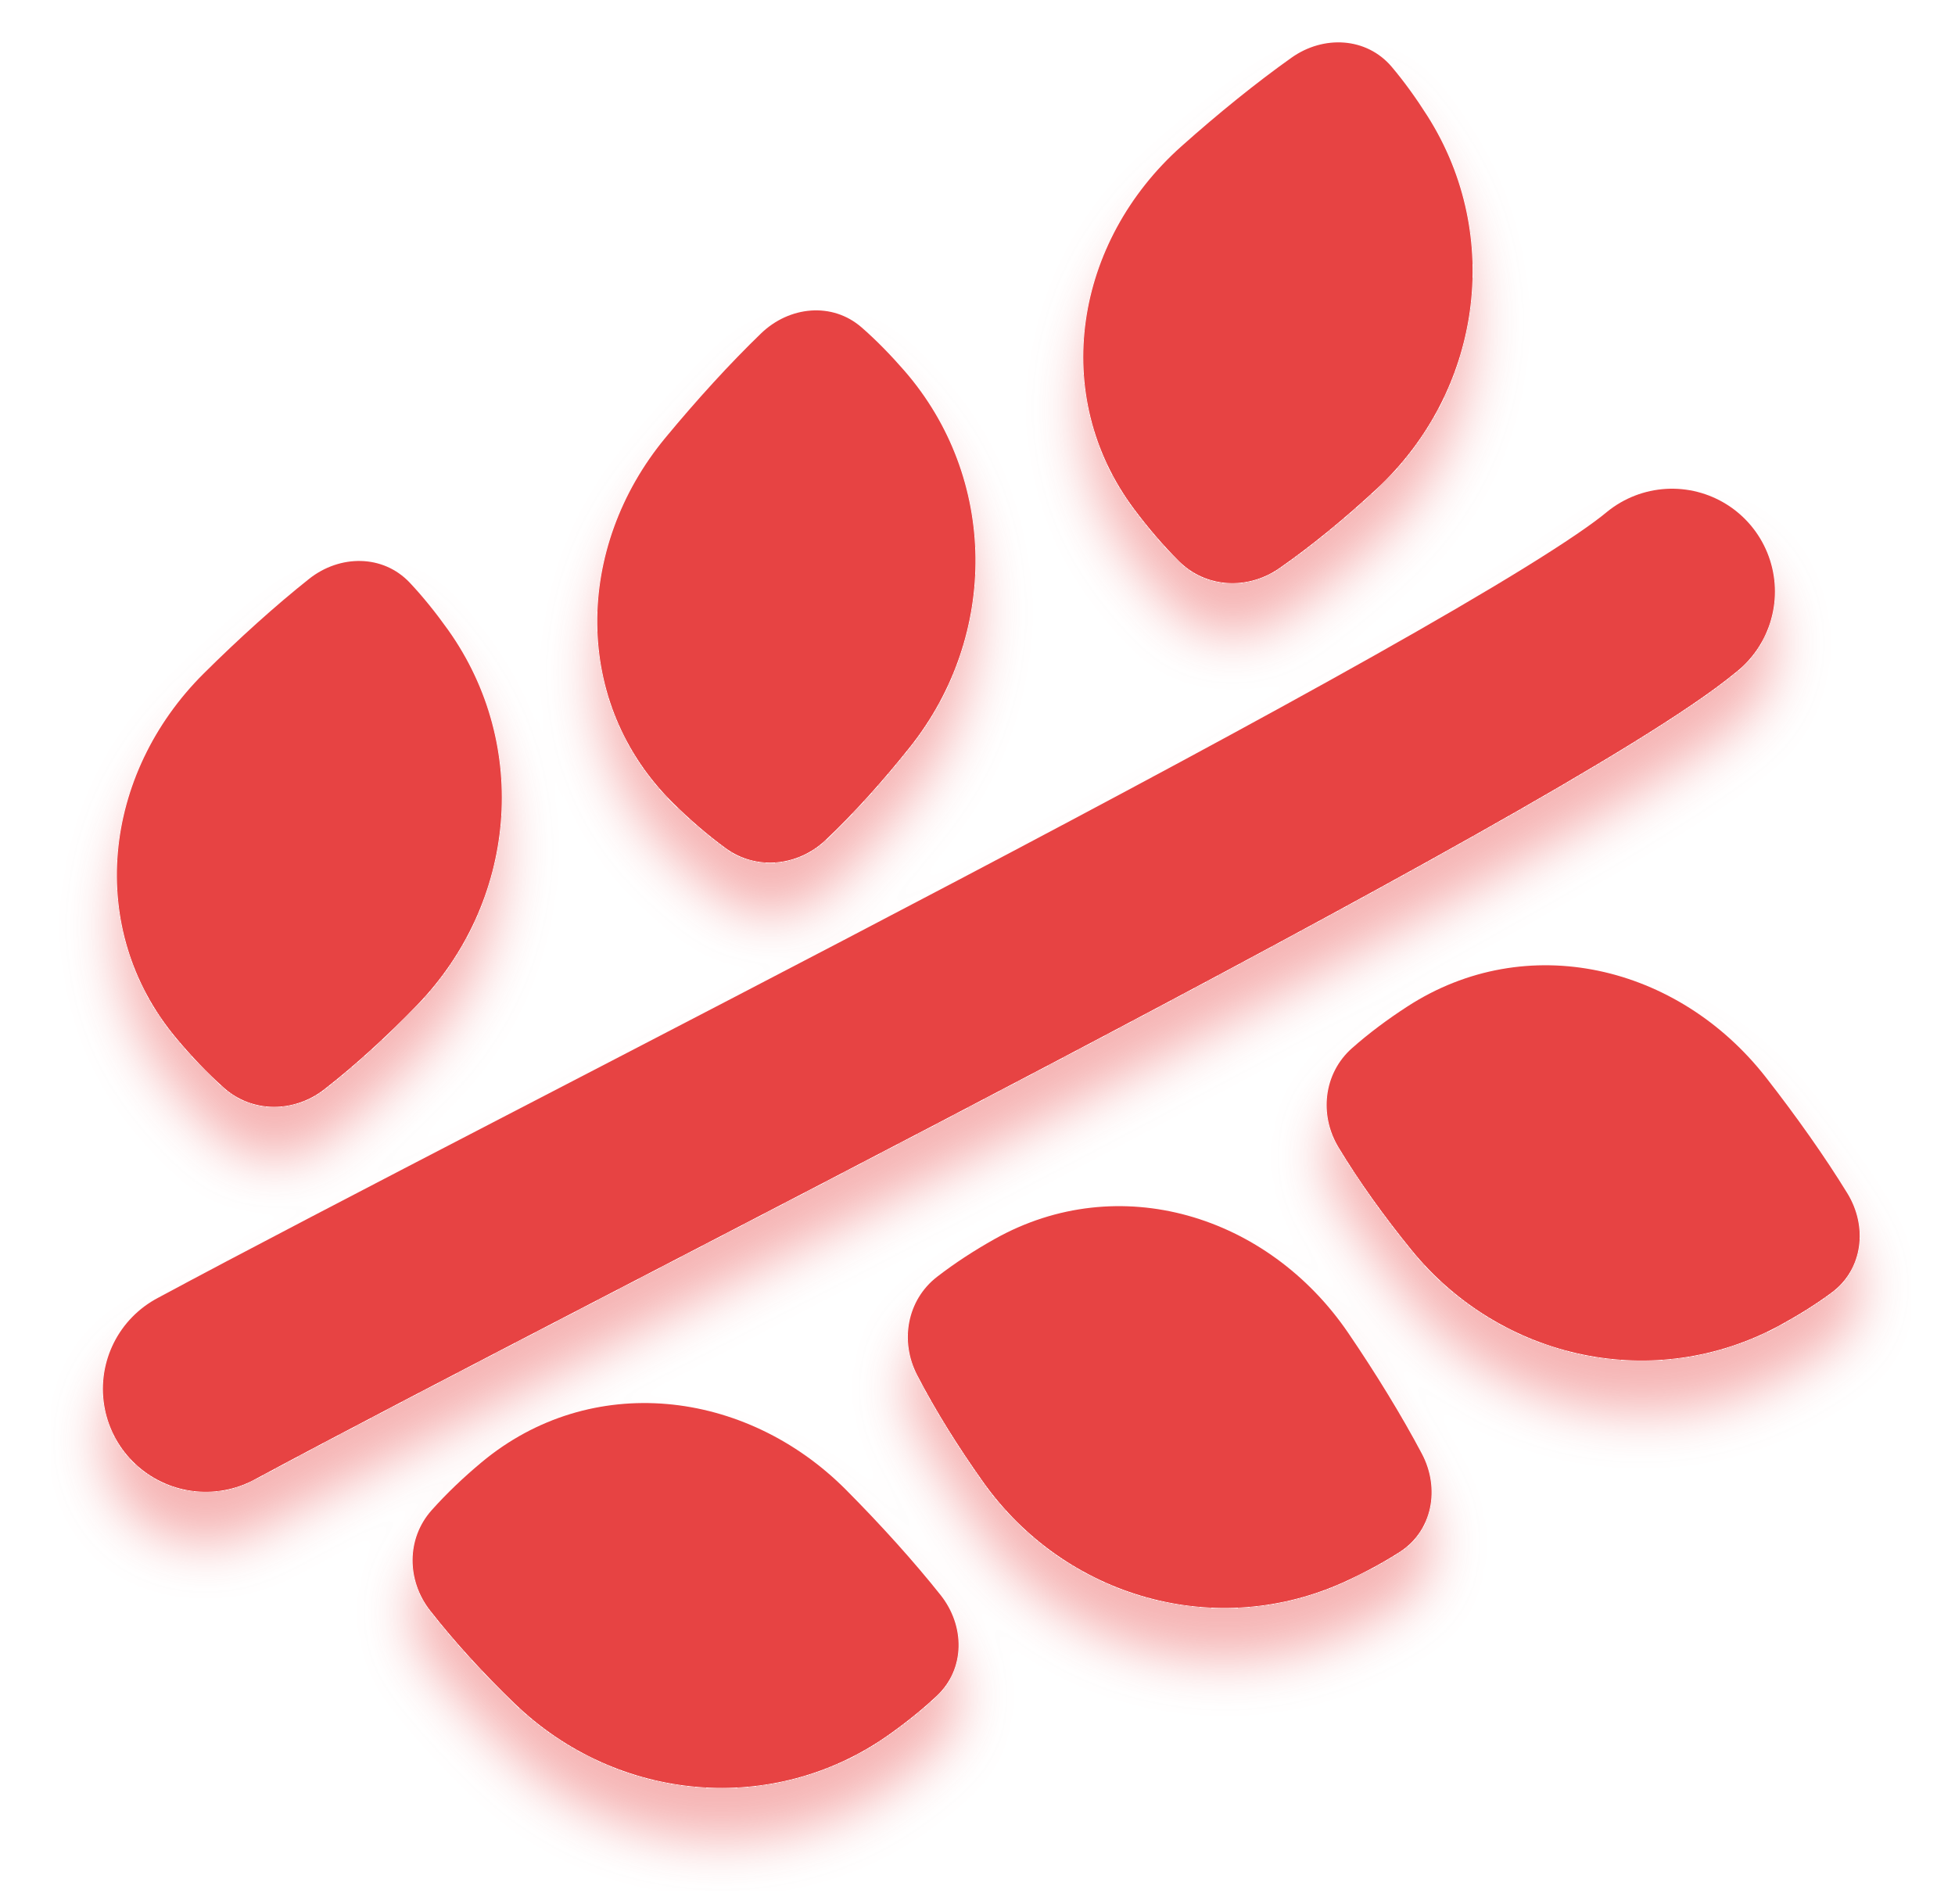
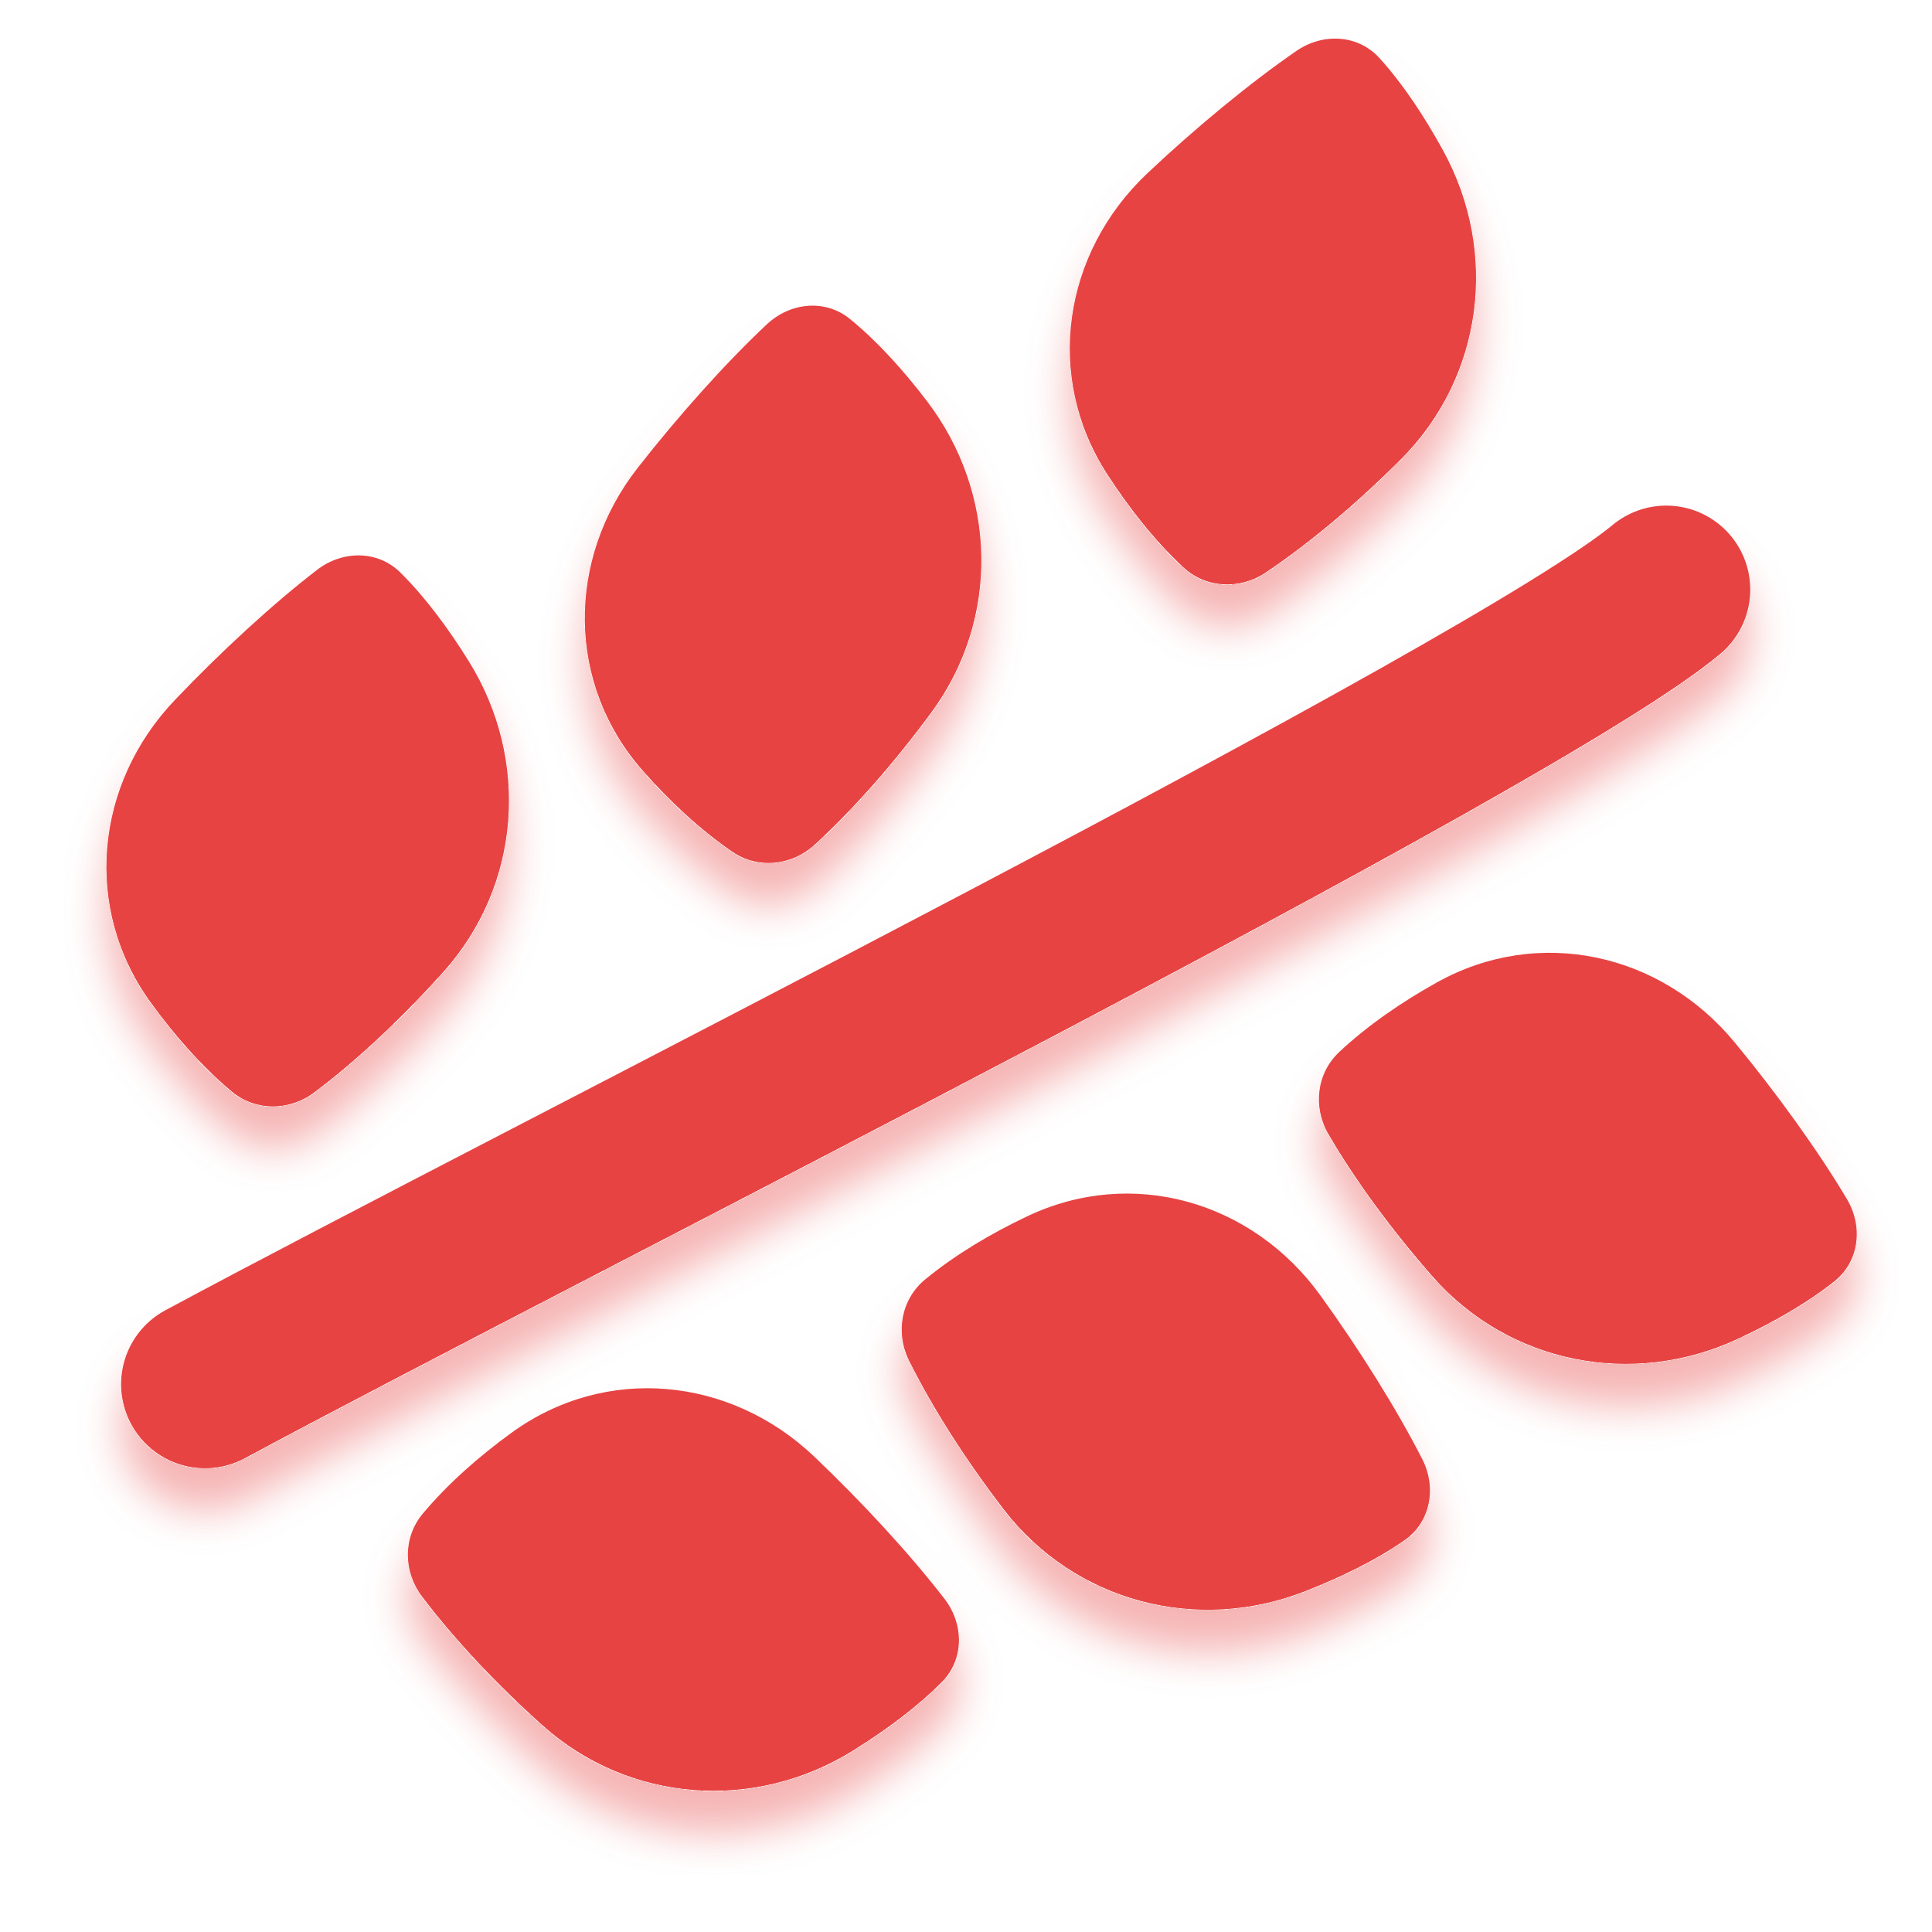
- <svg xmlns="http://www.w3.org/2000/svg" width="38" height="37" viewBox="0 0 38 37" fill="none">
-   <g filter="url(#filter0_d_737_26)">
-     <path d="M4 27C10.5 23.5 29.5 14 32.5 11.5" stroke="#E74343" stroke-width="4" stroke-linecap="round" />
-     <path d="M8.109 19.536C10.035 17.545 10.316 14.498 8.708 12.242C8.473 11.913 8.225 11.603 7.965 11.327C7.443 10.774 6.605 10.78 6.009 11.252C5.359 11.768 4.642 12.414 3.961 13.091C1.996 15.044 1.651 18.054 3.426 20.18C3.715 20.526 4.025 20.853 4.353 21.146C4.905 21.638 5.718 21.631 6.301 21.177C6.911 20.703 7.53 20.134 8.109 19.536Z" fill="#E74343" />
-     <path d="M19.11 28.808C20.714 31.065 23.658 31.899 26.17 30.732C26.537 30.562 26.887 30.374 27.206 30.169C27.846 29.757 27.993 28.933 27.638 28.26C27.25 27.526 26.746 26.703 26.205 25.909C24.645 23.621 21.749 22.73 19.334 24.085C18.94 24.306 18.562 24.551 18.214 24.82C17.63 25.272 17.488 26.072 17.827 26.729C18.181 27.416 18.627 28.128 19.11 28.808Z" fill="#E74343" />
-     <path d="M27.433 24.295C29.18 26.444 32.172 27.085 34.603 25.758C34.958 25.564 35.296 25.354 35.6 25.128C36.212 24.676 36.306 23.844 35.907 23.195C35.473 22.488 34.916 21.7 34.325 20.943C32.62 18.76 29.672 18.059 27.35 19.569C26.972 19.814 26.61 20.083 26.281 20.374C25.727 20.863 25.637 21.671 26.018 22.304C26.416 22.966 26.907 23.649 27.433 24.295Z" fill="#E74343" />
-     <path d="M10.002 33.113C11.994 35.038 15.041 35.317 17.295 33.708C17.625 33.473 17.935 33.224 18.21 32.964C18.764 32.442 18.757 31.604 18.284 31.008C17.768 30.358 17.121 29.641 16.444 28.96C14.49 26.997 11.48 26.654 9.355 28.43C9.008 28.72 8.682 29.03 8.389 29.358C7.898 29.91 7.905 30.722 8.359 31.305C8.834 31.915 9.402 32.534 10.002 33.113Z" fill="#E74343" />
-     <path d="M17.688 14.521C19.411 12.353 19.395 9.293 17.577 7.204C17.311 6.899 17.034 6.614 16.748 6.365C16.175 5.865 15.342 5.952 14.794 6.48C14.197 7.056 13.546 7.769 12.934 8.509C11.168 10.643 11.116 13.672 13.089 15.616C13.41 15.933 13.75 16.228 14.106 16.488C14.702 16.924 15.51 16.838 16.047 16.33C16.608 15.799 17.169 15.173 17.688 14.521Z" fill="#E74343" />
-     <path d="M26.757 9.505C28.787 7.62 29.23 4.593 27.746 2.255C27.529 1.913 27.297 1.59 27.052 1.3C26.561 0.72 25.724 0.681 25.104 1.121C24.427 1.601 23.676 2.208 22.959 2.848C20.893 4.692 20.388 7.68 22.046 9.898C22.316 10.259 22.608 10.602 22.92 10.912C23.445 11.433 24.256 11.469 24.863 11.048C25.498 10.607 26.146 10.072 26.757 9.505Z" fill="#E74343" />
+ <svg xmlns="http://www.w3.org/2000/svg" width="46" height="46" viewBox="0 0 46 46" fill="none">
+   <g filter="url(#filter0_d_740_18)">
+     <path d="M4.883 32.959C12.818 28.687 36.011 17.09 39.673 14.038" stroke="#E74343" stroke-width="4" stroke-linecap="round" />
+     <path d="M10.553 23.146C12.403 21.085 12.624 18.094 11.161 15.742C10.674 14.96 10.126 14.219 9.531 13.63C8.99 13.096 8.154 13.103 7.552 13.566C6.489 14.384 5.254 15.521 4.164 16.666C2.254 18.671 1.966 21.637 3.594 23.878C4.157 24.653 4.802 25.388 5.515 25.987C6.08 26.462 6.89 26.456 7.481 26.012C8.527 25.227 9.607 24.199 10.553 23.146Z" fill="#E74343" />
+     <path d="M23.897 35.937C25.584 38.133 28.484 38.898 31.064 37.891C31.922 37.555 32.752 37.153 33.439 36.675C34.063 36.242 34.21 35.419 33.864 34.741C33.255 33.547 32.363 32.124 31.438 30.843C29.816 28.598 26.953 27.771 24.452 28.962C23.587 29.373 22.746 29.873 22.027 30.463C21.456 30.933 21.314 31.73 21.642 32.392C22.222 33.564 23.035 34.814 23.897 35.937Z" fill="#E74343" />
+     <path d="M34.106 30.39C35.932 32.472 38.876 33.047 41.385 31.875C42.219 31.485 43.021 31.029 43.676 30.508C44.271 30.034 44.364 29.204 43.975 28.55C43.289 27.398 42.307 26.036 41.301 24.817C39.537 22.682 36.626 22.044 34.208 23.393C33.371 23.86 32.564 24.413 31.885 25.049C31.346 25.555 31.256 26.359 31.626 26.999C32.281 28.131 33.173 29.326 34.106 30.39Z" fill="#E74343" />
+     <path d="M12.911 41.075C14.973 42.924 17.964 43.143 20.315 41.678C21.096 41.191 21.838 40.643 22.426 40.048C22.96 39.507 22.953 38.671 22.489 38.068C21.67 37.006 20.532 35.771 19.388 34.682C17.381 32.773 14.415 32.487 12.175 34.116C11.4 34.68 10.665 35.325 10.067 36.038C9.592 36.604 9.599 37.414 10.043 38.005C10.829 39.05 11.857 40.13 12.911 41.075Z" fill="#E74343" />
+     <path d="M22.174 16.965C23.816 14.734 23.746 11.736 22.061 9.537C21.502 8.806 20.884 8.121 20.235 7.593C19.645 7.113 18.813 7.201 18.259 7.721C17.28 8.638 16.161 9.89 15.187 11.134C13.48 13.315 13.481 16.295 15.319 18.367C15.955 19.084 16.668 19.754 17.435 20.28C18.044 20.698 18.849 20.614 19.395 20.115C20.36 19.232 21.335 18.105 22.174 16.965Z" fill="#E74343" />
+     <path d="M33.353 10.938C35.311 8.979 35.692 6.004 34.357 3.578C33.913 2.771 33.405 2 32.843 1.381C32.331 0.818 31.496 0.78 30.869 1.211C29.765 1.971 28.47 3.04 27.32 4.124C25.306 6.025 24.859 8.971 26.365 11.296C26.886 12.1 27.49 12.869 28.17 13.504C28.709 14.009 29.518 14.046 30.132 13.635C31.219 12.908 32.352 11.939 33.353 10.938Z" fill="#E74343" />
  </g>
  <defs>
-     <filter id="filter0_d_737_26" x="1" y="0.824" width="36.148" height="35.932" filterUnits="userSpaceOnUse" color-interpolation-filters="sRGB">
+     <filter id="filter0_d_740_18" x="1.533" y="0.92" width="43.676" height="43.718" filterUnits="userSpaceOnUse" color-interpolation-filters="sRGB">
      <feFlood flood-opacity="0" result="BackgroundImageFix" />
      <feColorMatrix in="SourceAlpha" type="matrix" values="0 0 0 0 0 0 0 0 0 0 0 0 0 0 0 0 0 0 127 0" result="hardAlpha" />
      <feOffset dy="1" />
      <feGaussianBlur stdDeviation="0.5" />
      <feComposite in2="hardAlpha" operator="out" />
      <feColorMatrix type="matrix" values="0 0 0 0 0.906 0 0 0 0 0.263 0 0 0 0 0.263 0 0 0 0.4 0" />
-       <feBlend mode="normal" in2="BackgroundImageFix" result="effect1_dropShadow_737_26" />
-       <feBlend mode="normal" in="SourceGraphic" in2="effect1_dropShadow_737_26" result="shape" />
+       <feBlend mode="normal" in2="BackgroundImageFix" result="effect1_dropShadow_740_18" />
+       <feBlend mode="normal" in="SourceGraphic" in2="effect1_dropShadow_740_18" result="shape" />
    </filter>
  </defs>
</svg>
